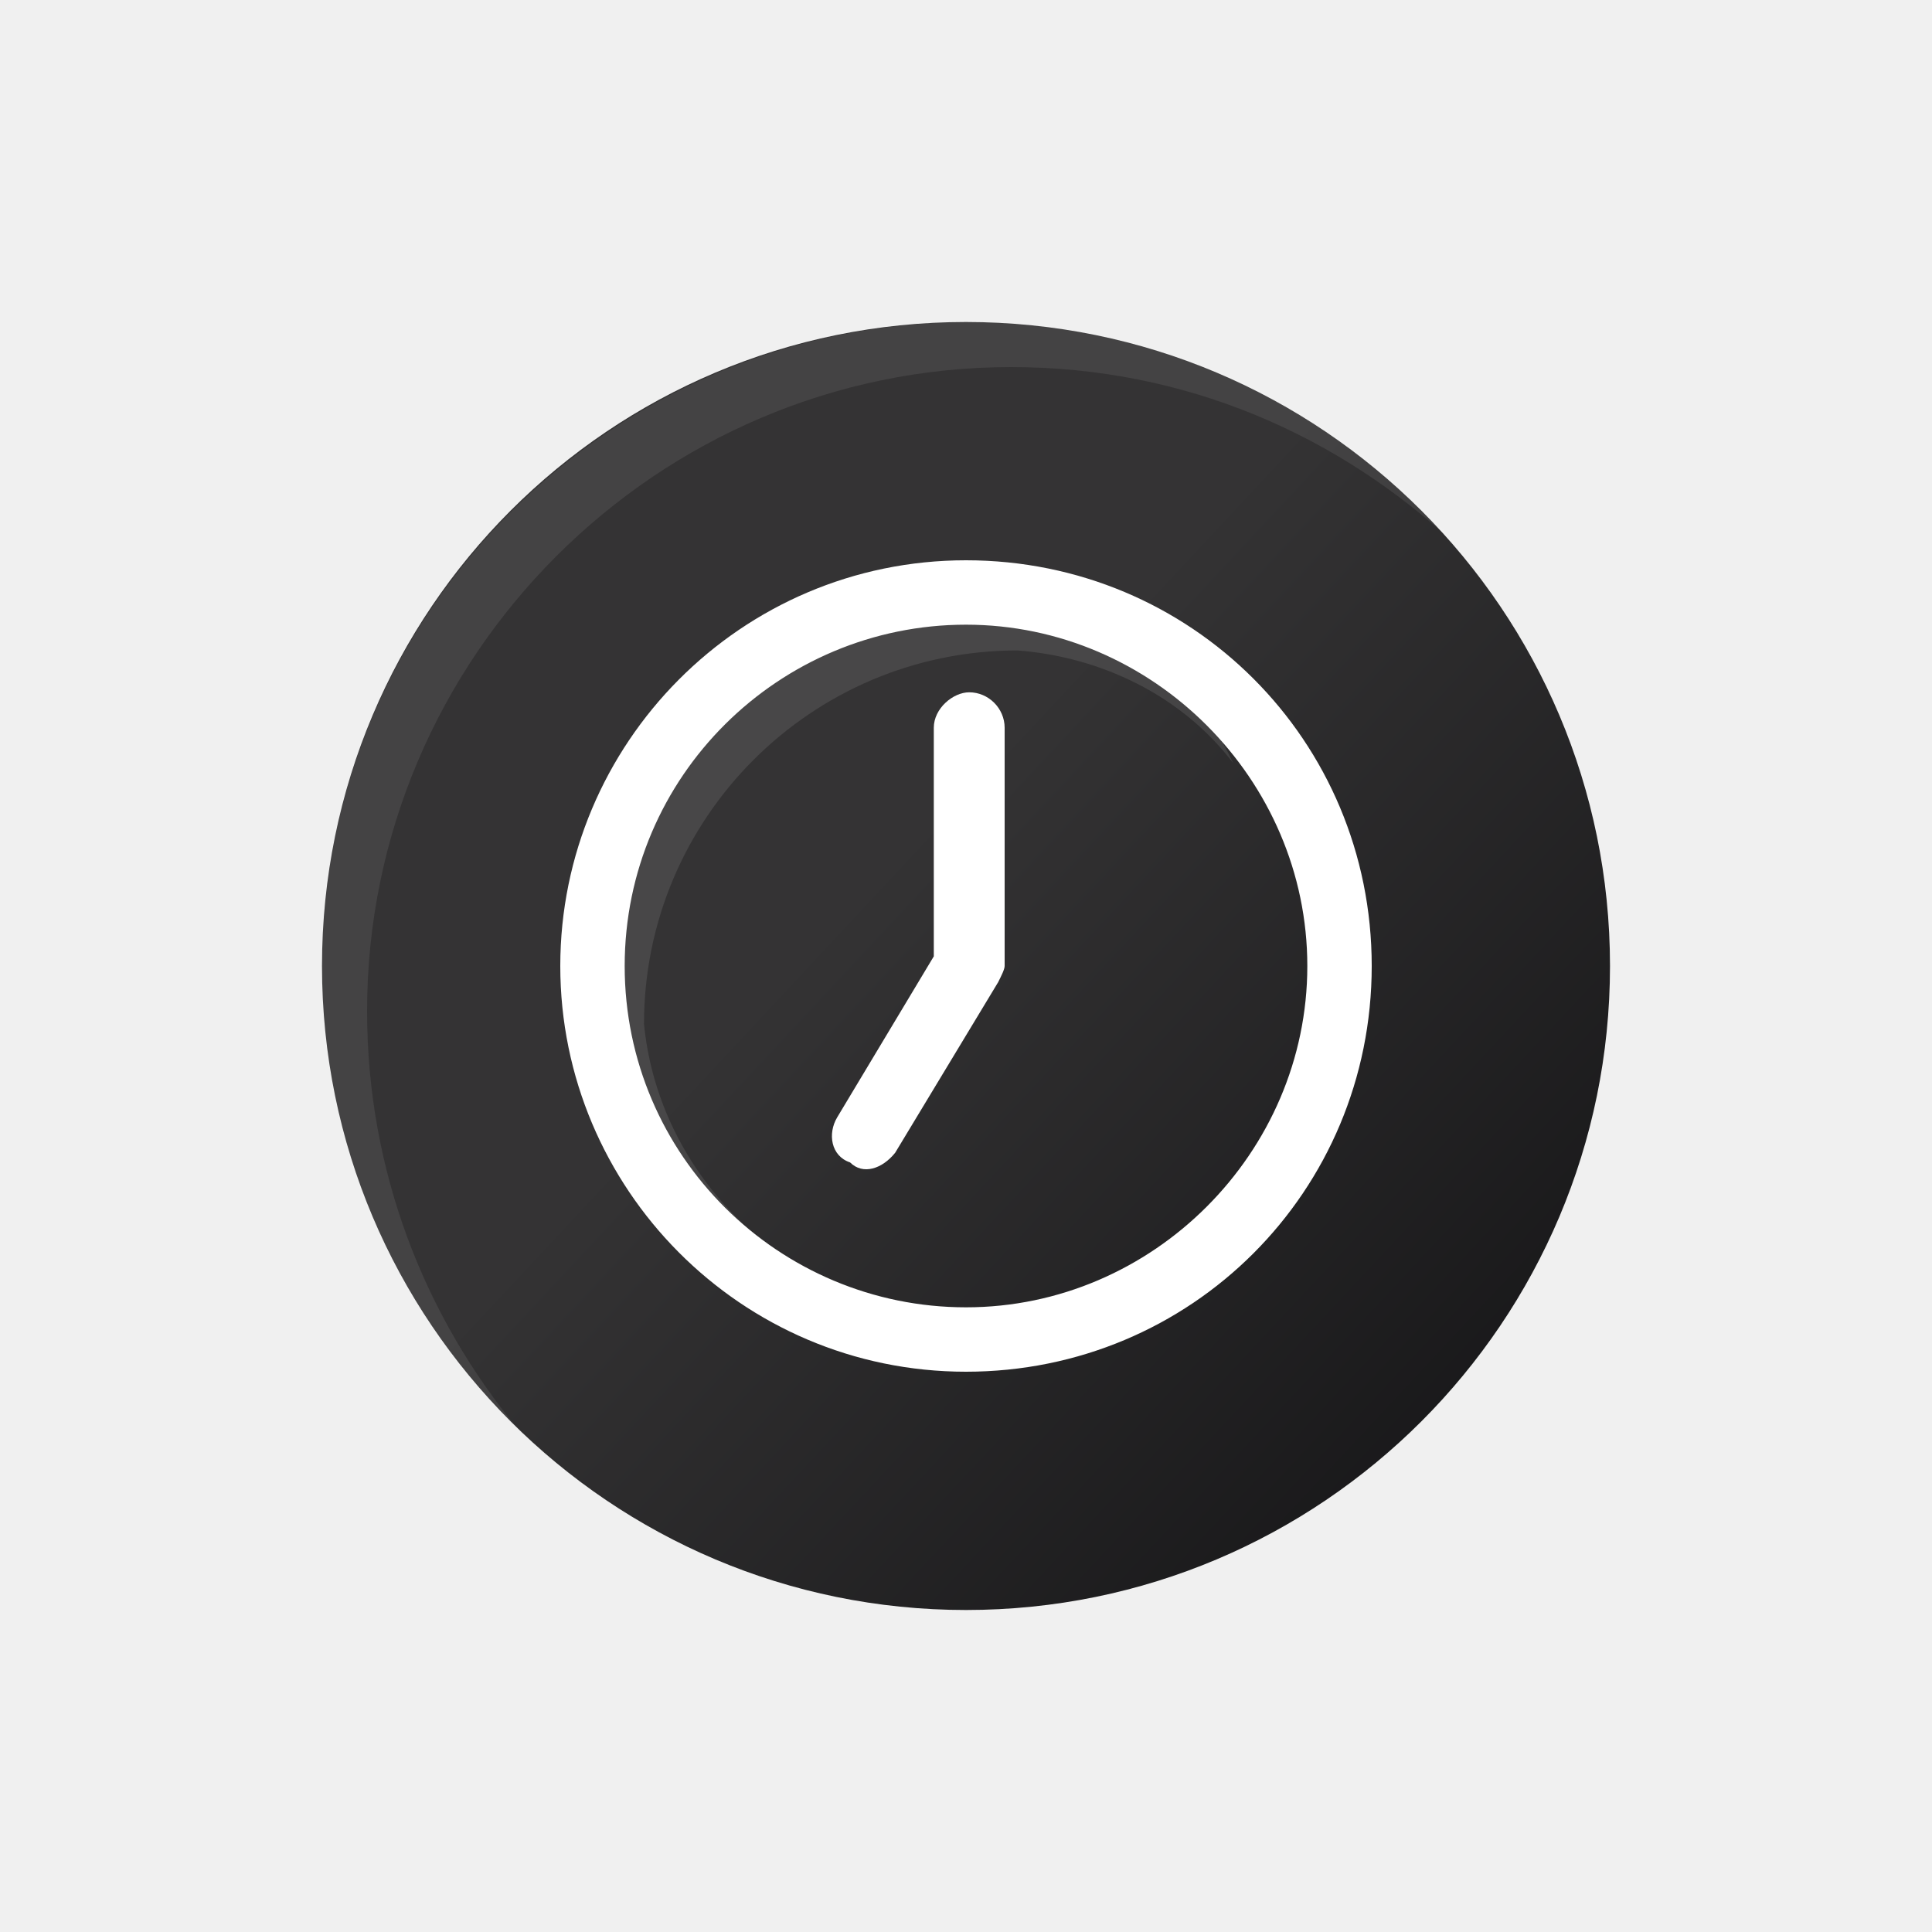
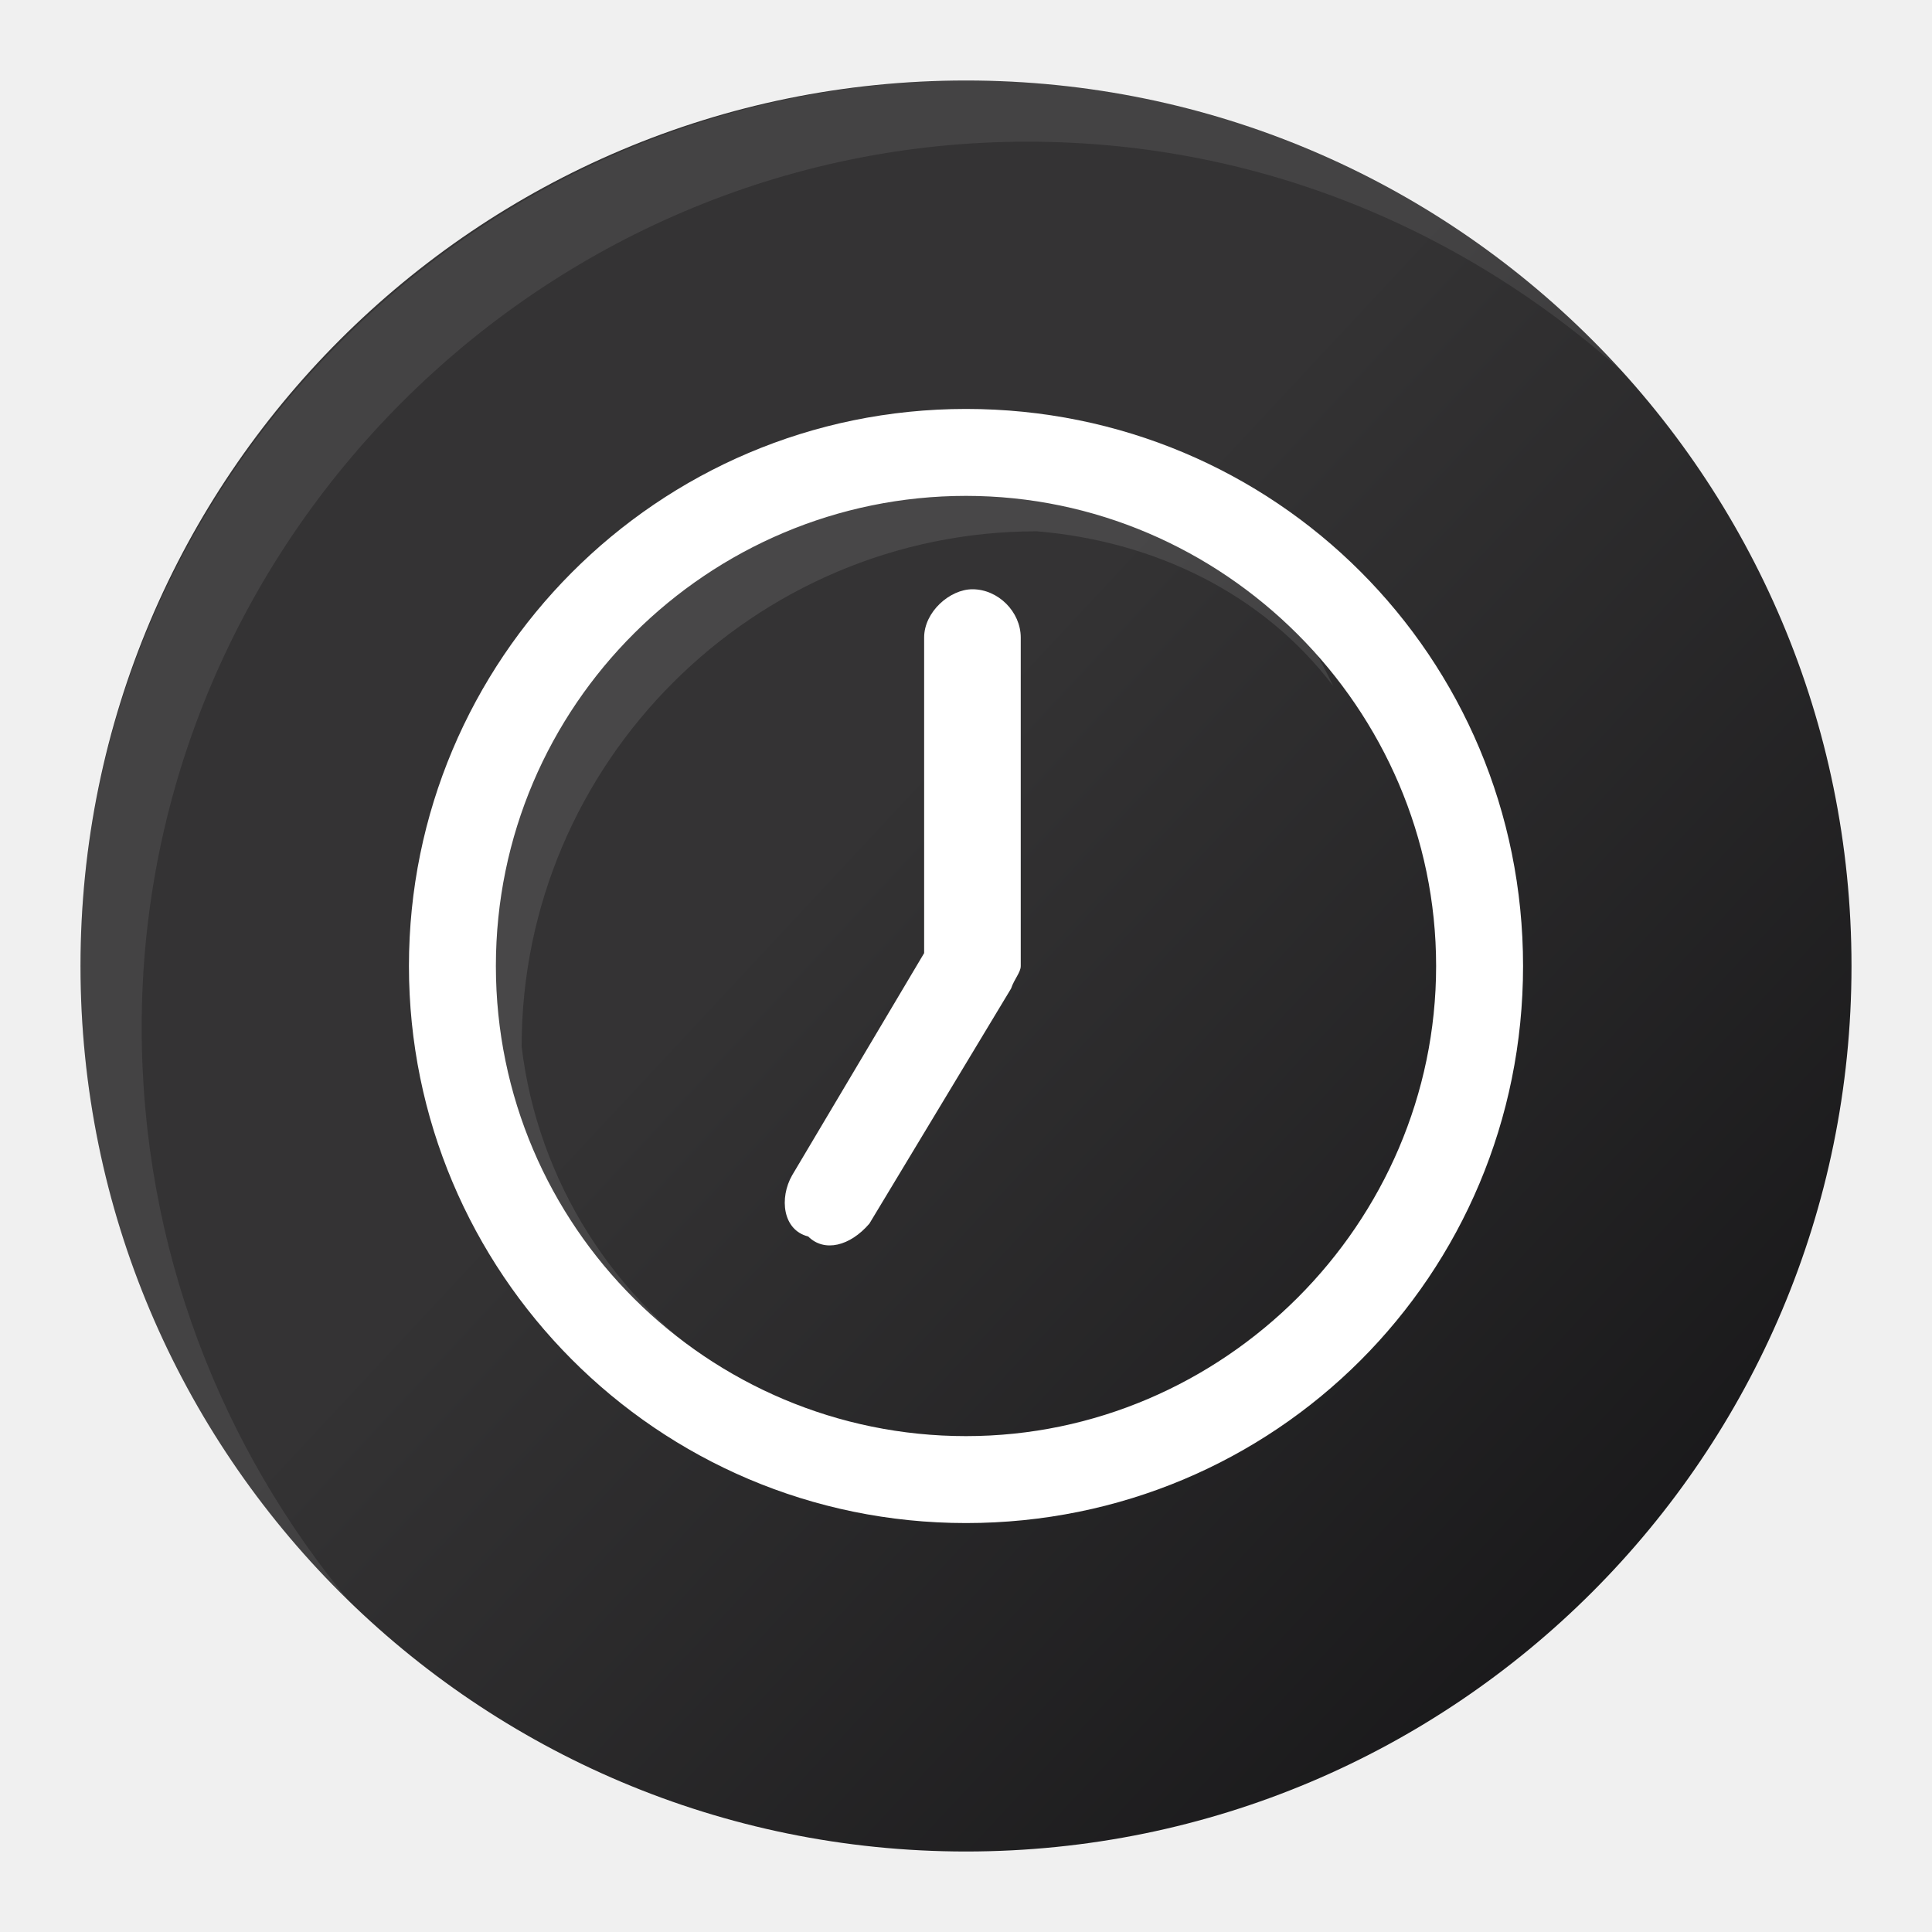
<svg xmlns="http://www.w3.org/2000/svg" version="1.1" id="Layer_1" x="0px" y="0px" viewBox="0 0 60 60" style="enable-background:new 0 0 60 60;" xml:space="preserve">
  <style type="text/css">
	.st0{fill:url(#SVGID_1_);}
	.st1{opacity:8.000000e-02;fill:#FFFFFF;enable-background:new    ;}
	.st2{fill:#FFFFFF;}
	.st3{opacity:0.1;fill:#FFFFFF;enable-background:new    ;}
</style>
  <g id="Shopping_Bag">
</g>
-   <linearGradient id="SVGID_1_" gradientUnits="userSpaceOnUse" x1="60.603" y1="3.438" x2="-6.497" y2="66.064" gradientTransform="matrix(1 0 0 -1 0 62)">
+   <linearGradient id="SVGID_1_" gradientUnits="userSpaceOnUse" x1="72.079" y1="27.273" x2="-20.183" y2="-58.837" gradientTransform="matrix(1 0 0 1 0 42)">
    <stop offset="0" style="stop-color:#030305" />
    <stop offset="0.5" style="stop-color:#343334" />
    <stop offset="1" style="stop-color:#343334" />
  </linearGradient>
-   <circle class="st0" cx="30" cy="30" r="20" />
-   <path class="st1" d="M11.4,31.4c0-11,9-20,20-20c5.4,0,10.2,2.1,13.9,5.6c-3.6-4.3-9.2-7-15.2-7C19,10,10,19,10,30  c0,5.7,2.3,10.8,6.1,14.4C13.2,40.9,11.4,36.4,11.4,31.4z" />
+   <circle class="st0" cx="30" cy="30" r="27.5" />
+   <path class="st1" d="M4.4,31.9c0-15.1,12.4-27.5,27.5-27.5c7.4,0,14,2.9,19.1,7.7c-4.9-5.9-12.7-9.6-20.9-9.6  C14.9,2.5,2.5,14.9,2.5,30c0,7.8,3.2,14.8,8.4,19.8C6.9,45,4.4,38.8,4.4,31.9z" />
  <g>
-     <path class="st2" d="M30,42.6c-7,0-12.6-5.7-12.6-12.6S23,17.4,30,17.4S42.6,23,42.6,30S37,42.6,30,42.6z M30,19.4   c-5.8,0-10.6,4.7-10.6,10.6S24.2,40.6,30,40.6S40.6,35.8,40.6,30S35.8,19.4,30,19.4z" />
-     <path class="st3" d="M20,31.8c0-6.4,5.2-11.6,11.6-11.6c2.6,0.2,5.1,1.4,6.7,3.5c-1.6-3.4-5.1-5.6-8.9-5.6   c-6.4,0-11.6,5.2-11.6,11.6c0,3.8,2.5,9.9,6.8,9.5C22.1,37.6,20.3,34.9,20,31.8z" />
-     <path class="st2" d="M27.8,35.8l3.2-5.3c0.1-0.2,0.2-0.4,0.2-0.5v-7.4c0-0.6-0.5-1.1-1.1-1.1c-0.5,0-1.1,0.5-1.1,1.1v7.1l-3,5   c-0.3,0.5-0.2,1.2,0.4,1.4C26.8,36.5,27.4,36.3,27.8,35.8z" />
+     <path class="st2" d="M30,47.3c-9.6,0-17.3-7.8-17.3-17.3S20.4,12.7,30,12.7S47.3,20.4,47.3,30S39.6,47.3,30,47.3z M30,15.4   c-8,0-14.6,6.5-14.6,14.6S22,44.6,30,44.6S44.6,38,44.6,30S38,15.4,30,15.4z" />
+     <path class="st3" d="M16.2,32.5c0-8.8,7.2-16,16-16c3.6,0.3,7,1.9,9.2,4.8c-2.2-4.7-7-7.7-12.2-7.7c-8.8,0-16,7.2-16,15.9   c0,5.2,3.4,13.6,9.3,13.1C19.1,40.4,16.7,36.7,16.2,32.5z" />
+     <path class="st2" d="M27,38l4.4-7.3c0.1-0.3,0.3-0.5,0.3-0.7V19.8c0-0.8-0.7-1.5-1.5-1.5c-0.7,0-1.5,0.7-1.5,1.5v9.8l-4.1,6.9   c-0.4,0.7-0.3,1.7,0.5,1.9C25.6,38.9,26.4,38.7,27,38z" />
  </g>
</svg>
